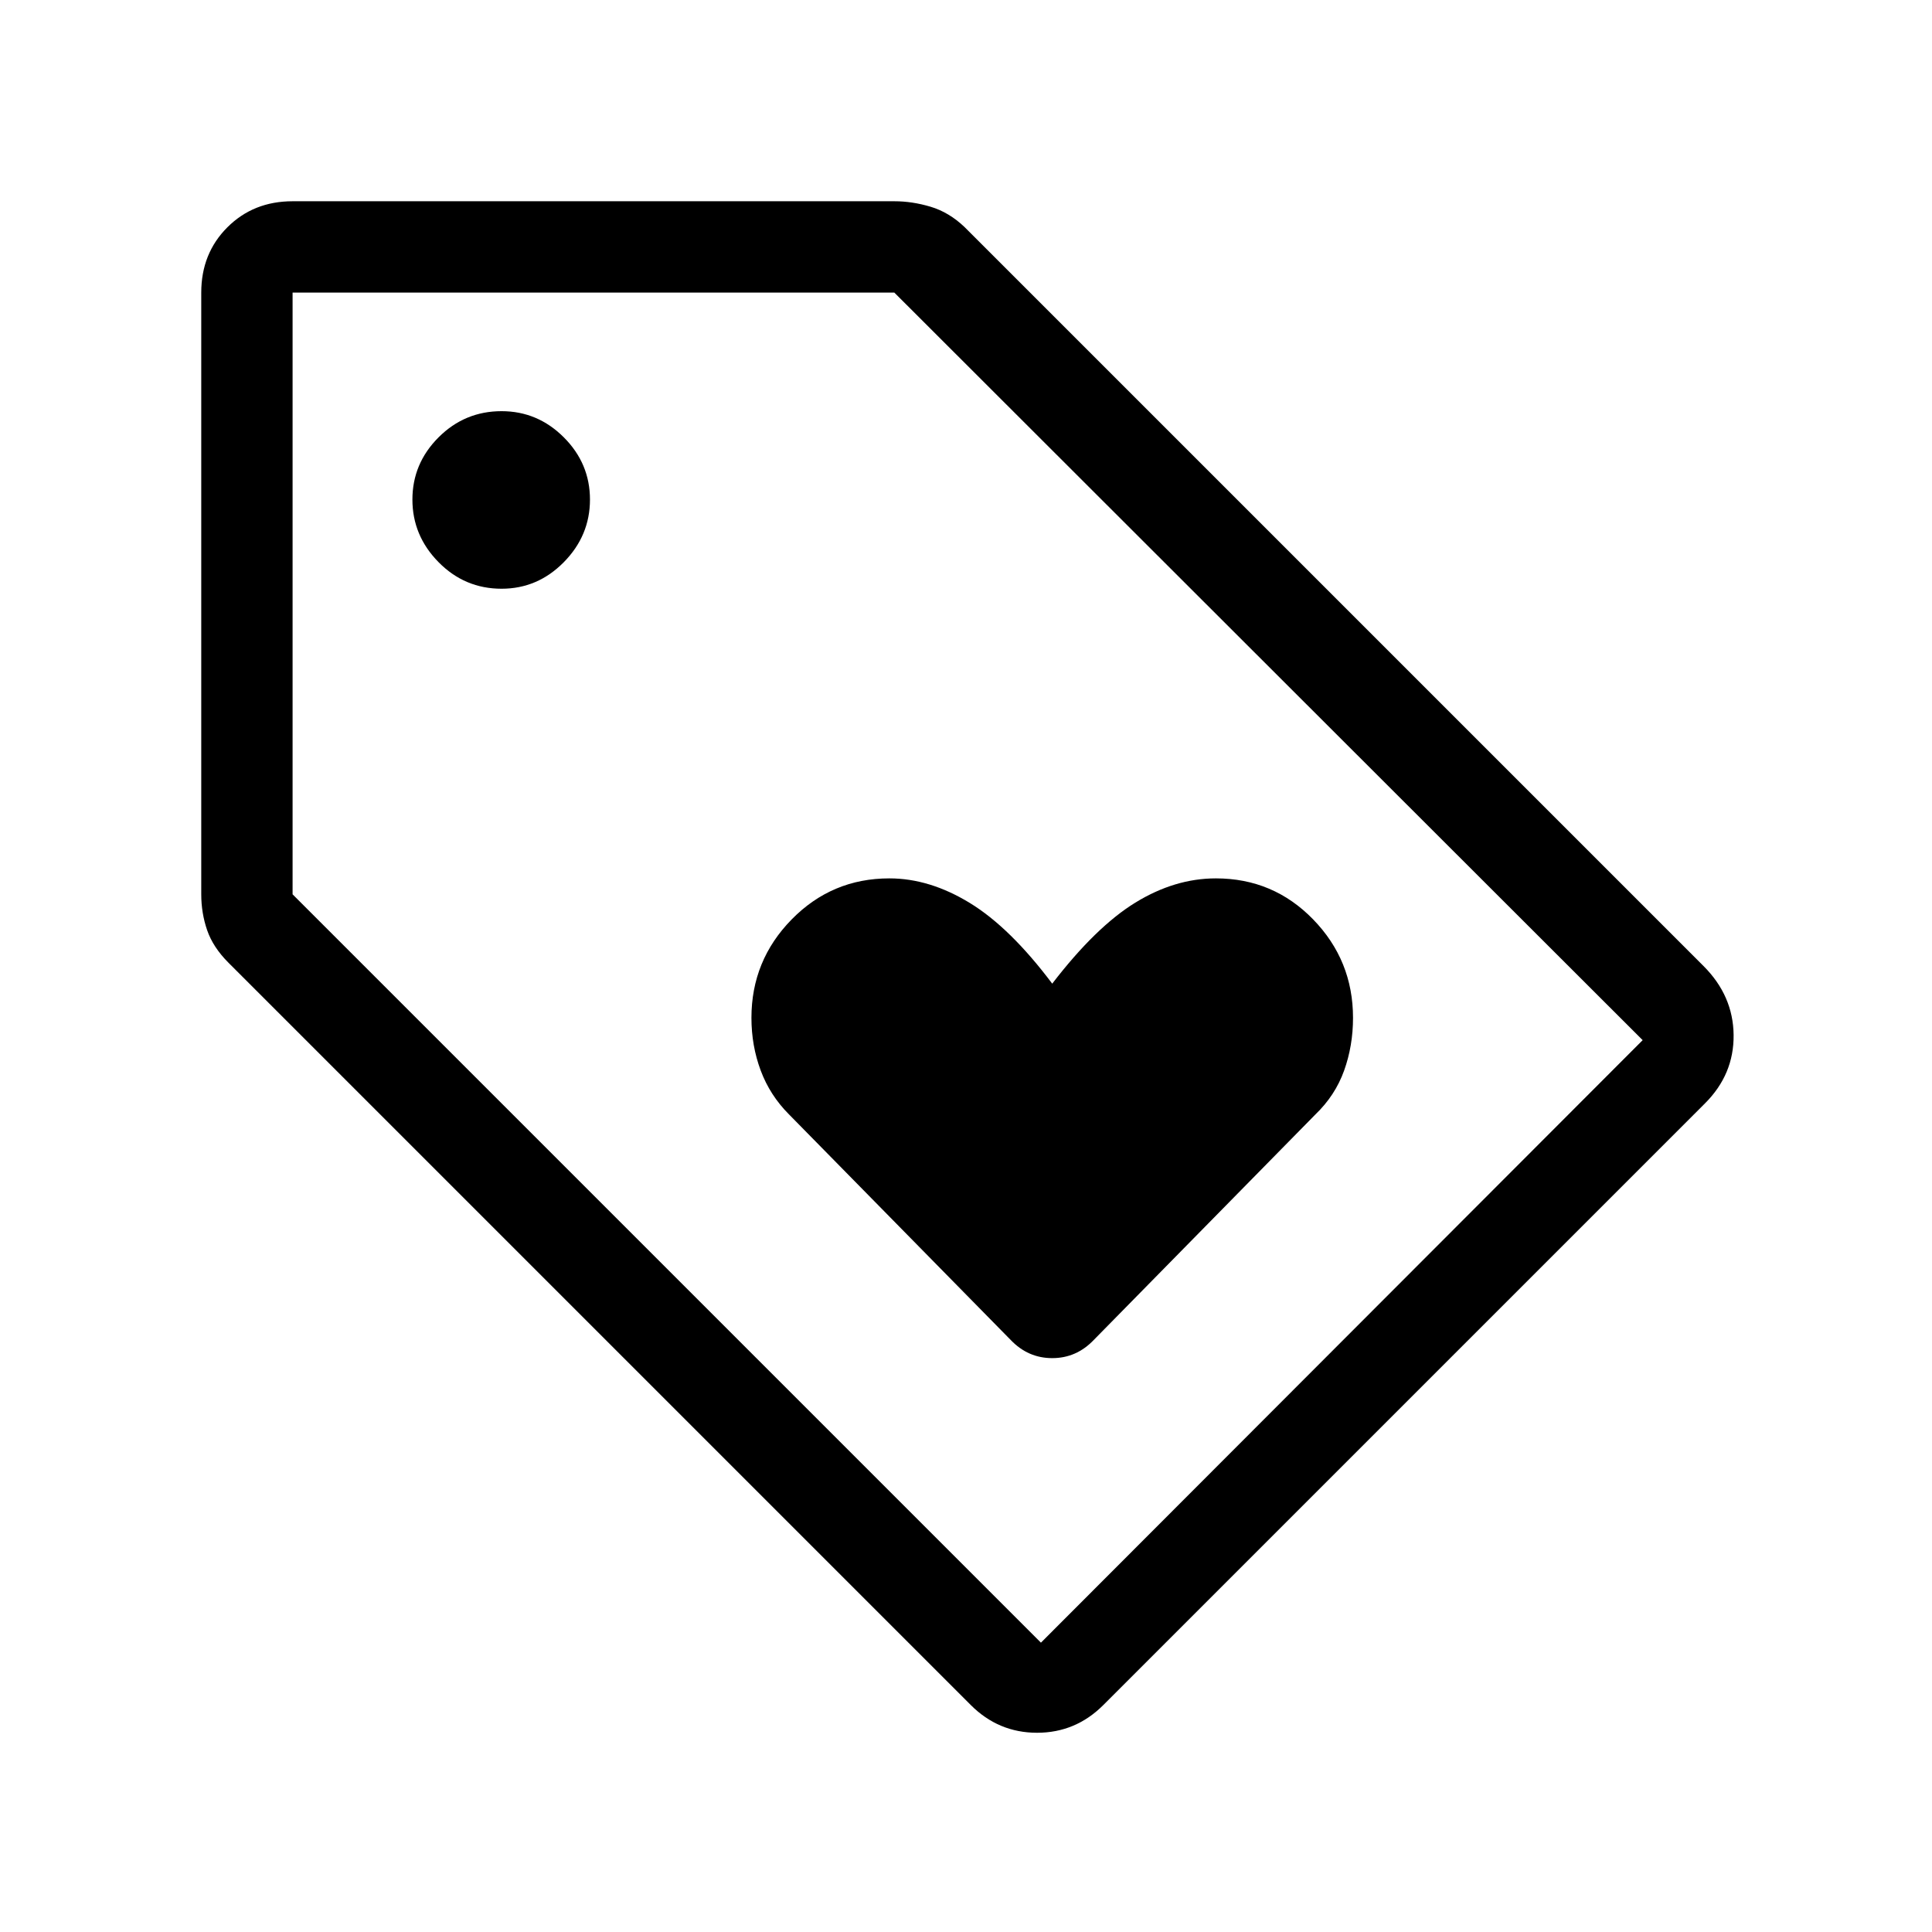
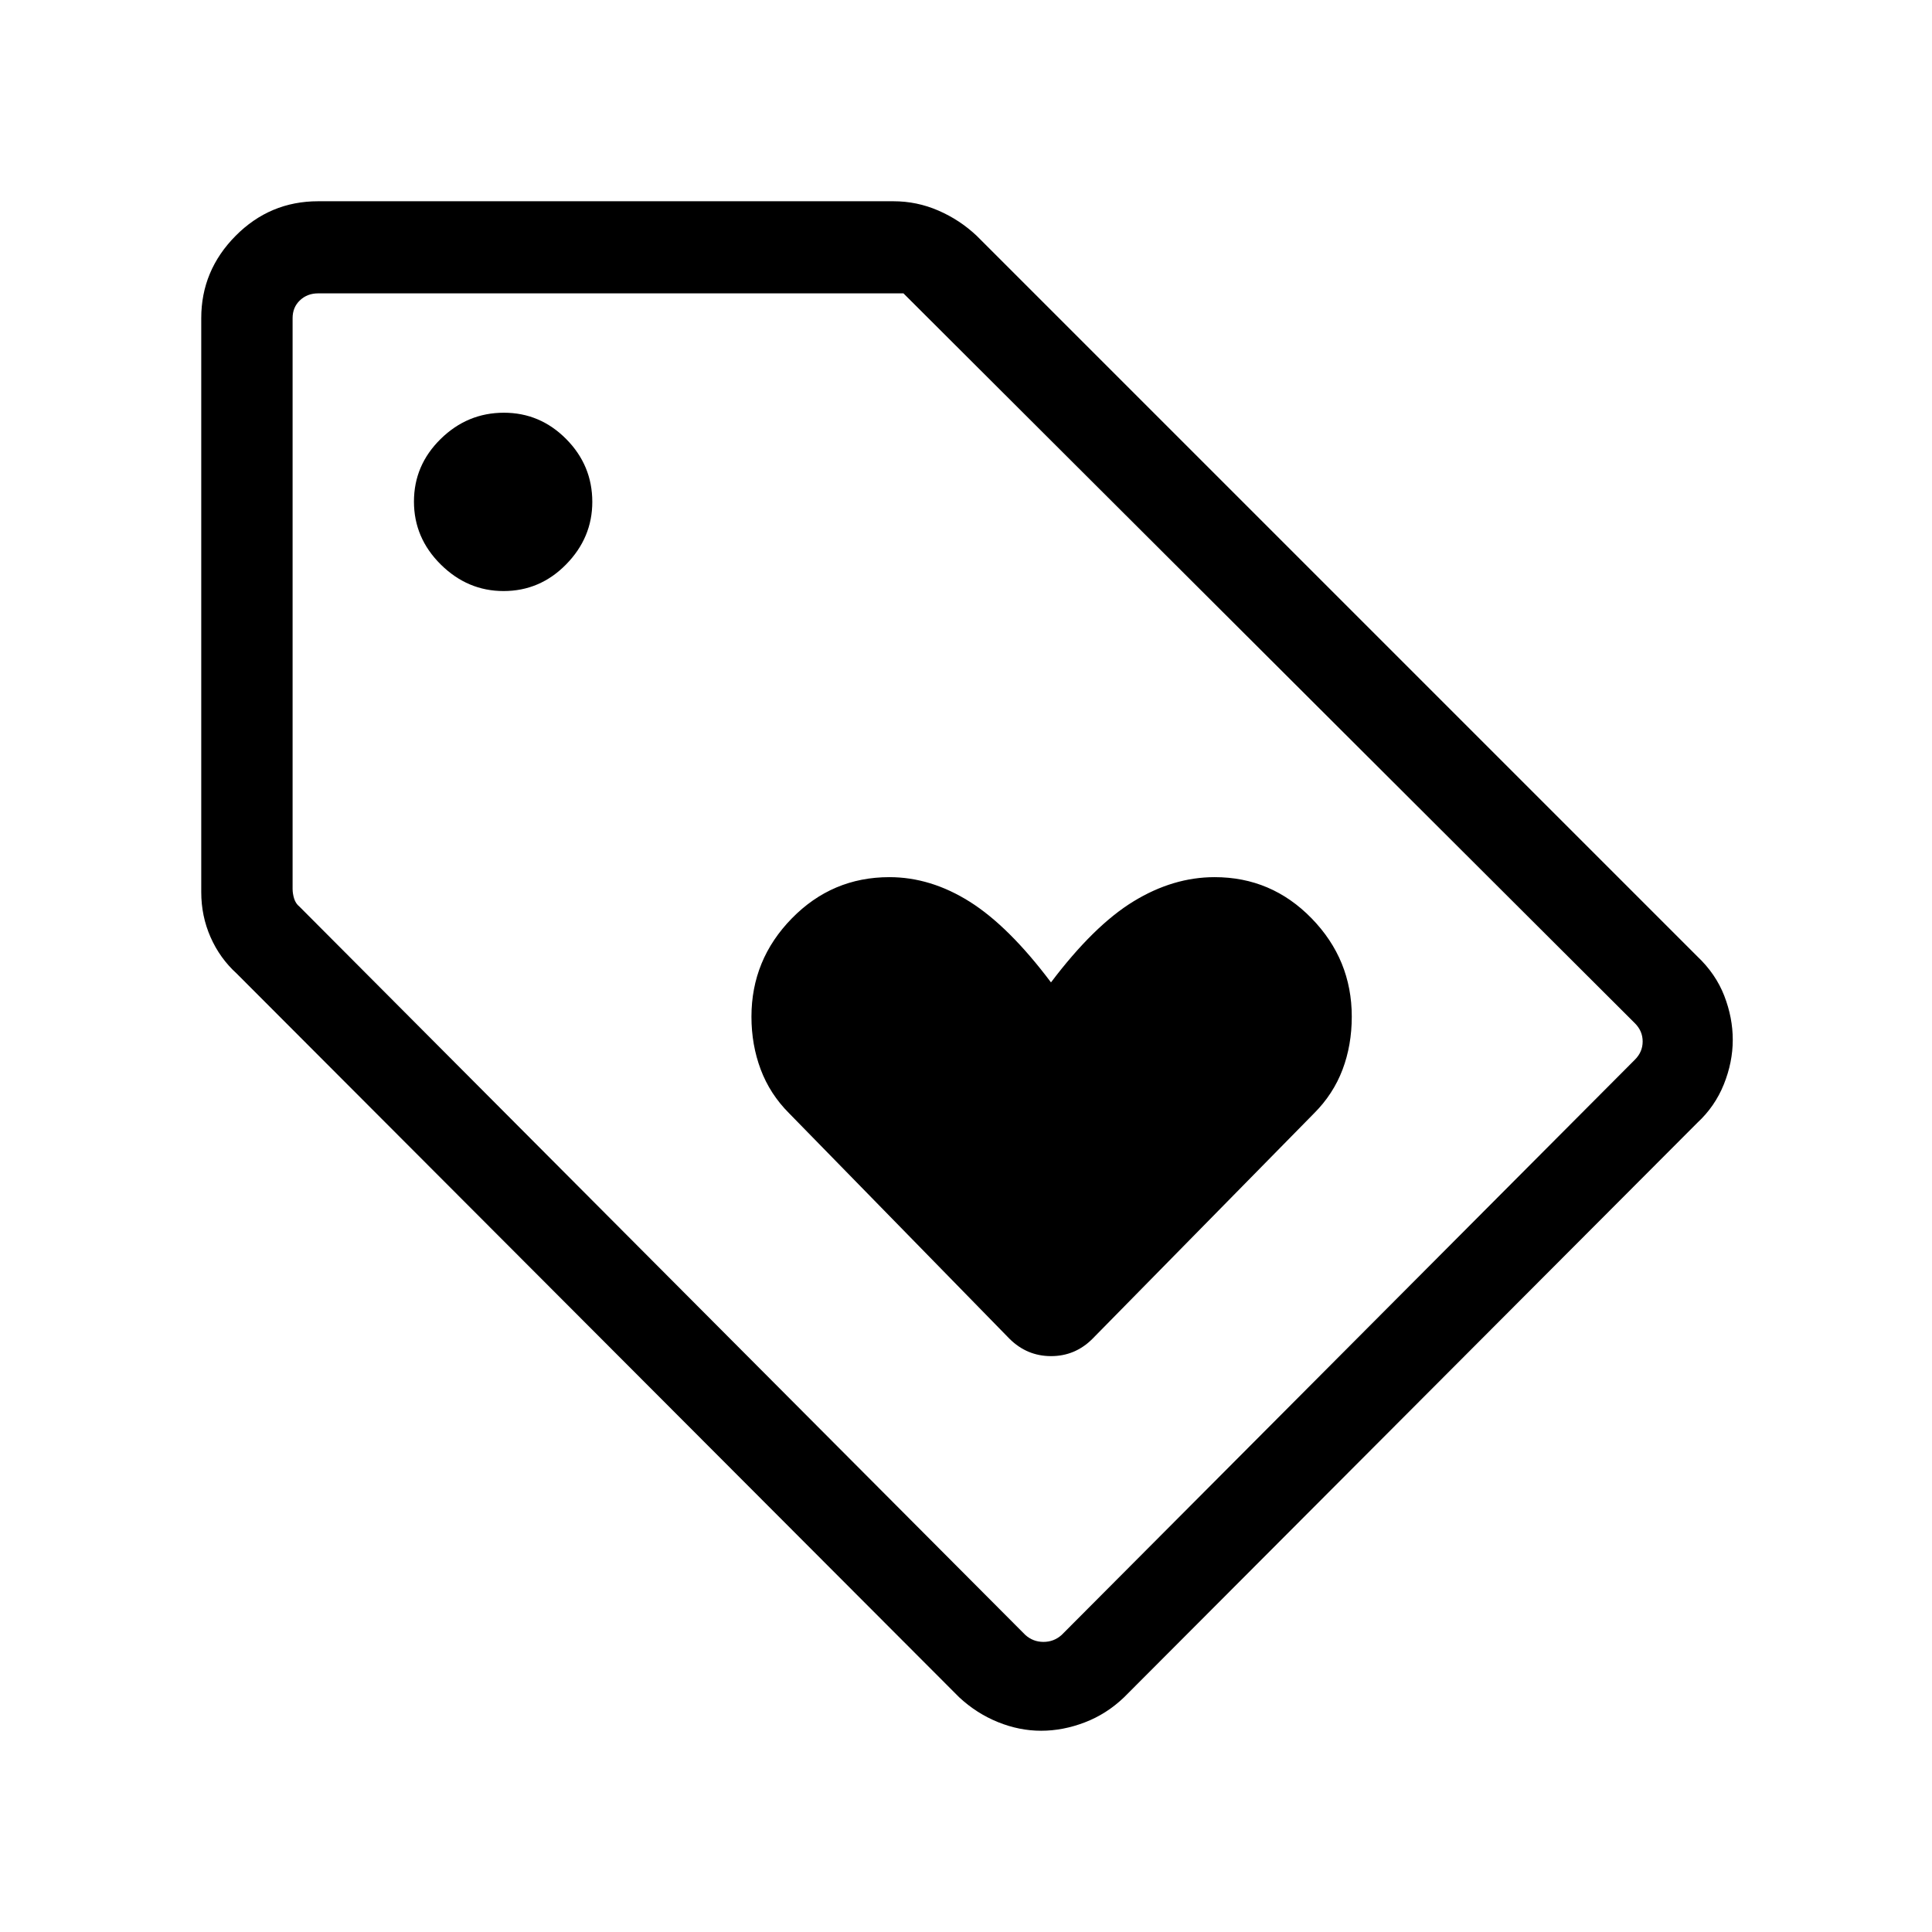
<svg xmlns="http://www.w3.org/2000/svg" height="48" viewBox="0 -960 960 960" width="48">
-   <path d="M548.23-112.77q-13.769 13.769-32.922 13.769-19.154 0-32.923-13.769L113.54-481.616q-7.692-7.692-10.616-16.192-2.923-8.5-2.923-17.807v-299q0-19.461 12.962-32.422 12.961-12.962 32.422-12.962h299q8.922 0 18.038 2.731 9.115 2.731 16.807 10.038l367.23 367.231q14.769 14.769 14.962 34.307.192 19.538-14.192 33.922l-299 299Zm-30.999-31L816.23-443.154 444.385-814.615h-299v299L517.231-143.77Zm-268-523.692q17.923 0 30.923-13.192t13-31.115q0-17.923-13-30.923-13-12.999-30.923-12.999-18.307 0-31.307 12.999-13 13-13 30.923t13 31.115q13 13.192 31.307 13.192ZM145.385-814.615Zm398.076 520.46 110.154-112.076q9.846-9.462 14.269-21.808t4.423-26.192q0-28.538-19.808-48.922-19.807-20.385-48.345-20.385-20.385 0-40 12.039-19.616 12.038-41.308 40.269-20.923-27.846-40.923-40.077-20-12.231-40-12.231-28.538 0-48.538 20.385-20 20.384-20 48.922 0 13.846 4.616 26.192 4.615 12.346 14.077 21.808l110.153 112.076q8.615 9 20.615 9 12 0 20.615-9Z" />
+   <path d="M843.38-402.08 558.54-116.62q-8.67 8.31-19.51 12.46-10.84 4.16-21.7 4.16-10.87 0-21.48-4.31-10.62-4.31-19.23-12.31l-359-359.61q-8.39-7.62-13-18.1-4.62-10.49-4.62-22.36v-285.23q0-23.66 17.05-40.87Q134.1-860 158.08-860h285.84q11.72 0 22.38 4.64 10.67 4.63 19.08 12.59l358 358q9.19 8.71 13.41 19.6 4.21 10.89 4.21 21.85 0 11.1-4.43 22.12-4.42 11.01-13.19 19.12ZM527.54-147.62l284.84-285.84q3.85-3.85 3.85-9.04 0-5.19-3.85-9.04L448.92-814.23H158.08q-5.39 0-9.04 3.46-3.65 3.46-3.65 8.85v283.61q0 2.31.76 4.81.77 2.5 2.7 4.04l360.61 361.84q3.85 3.47 9.04 3.47 5.19 0 9.04-3.47ZM250.23-666.31q18.08 0 31.08-13.25 13-13.26 13-31.05 0-18.15-12.97-31.23-12.97-13.08-30.95-13.08-18.15 0-31.42 13.03-13.28 13.04-13.28 31.12 0 18.08 13.33 31.27 13.32 13.19 31.21 13.19Zm231.15 187.69Zm61.47 183.85L653-406.85q9.46-9.46 14.08-21.62 4.61-12.17 4.61-26.38 0-28.33-19.95-48.82-19.94-20.48-48.2-20.48-20.62 0-40.31 12.04-19.69 12.03-41 40.26-20.92-27.84-40.34-40.07-19.41-12.23-39.97-12.23-28.41 0-48.47 20.5t-20.06 48.86q0 13.98 4.61 26.23 4.62 12.25 14.08 21.71l109.54 112.08q8.68 8.62 20.65 8.62 11.96 0 20.58-8.62Z" />
</svg>
